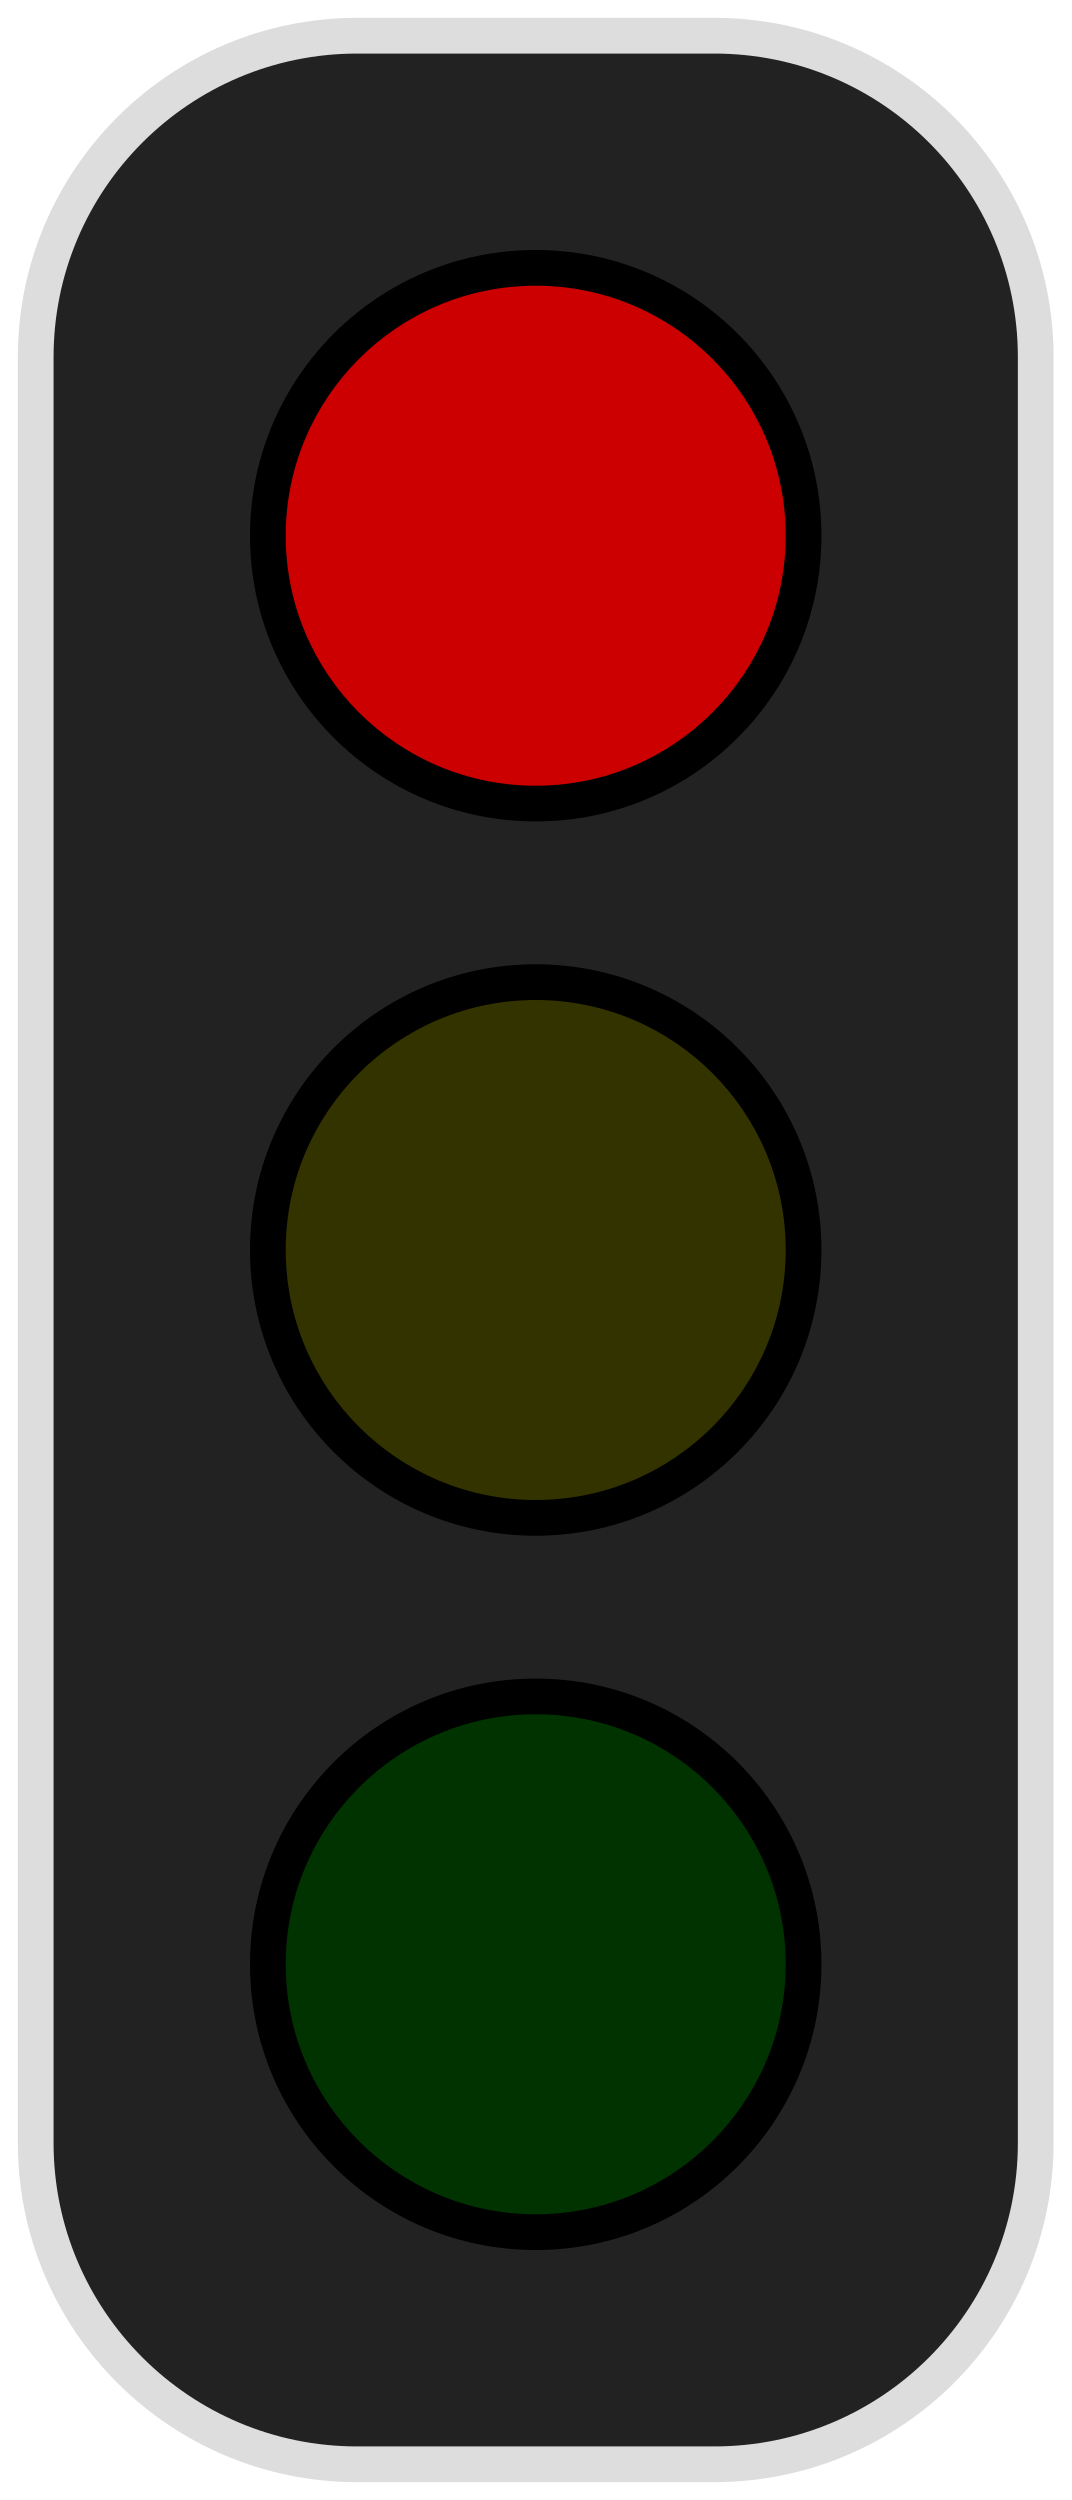
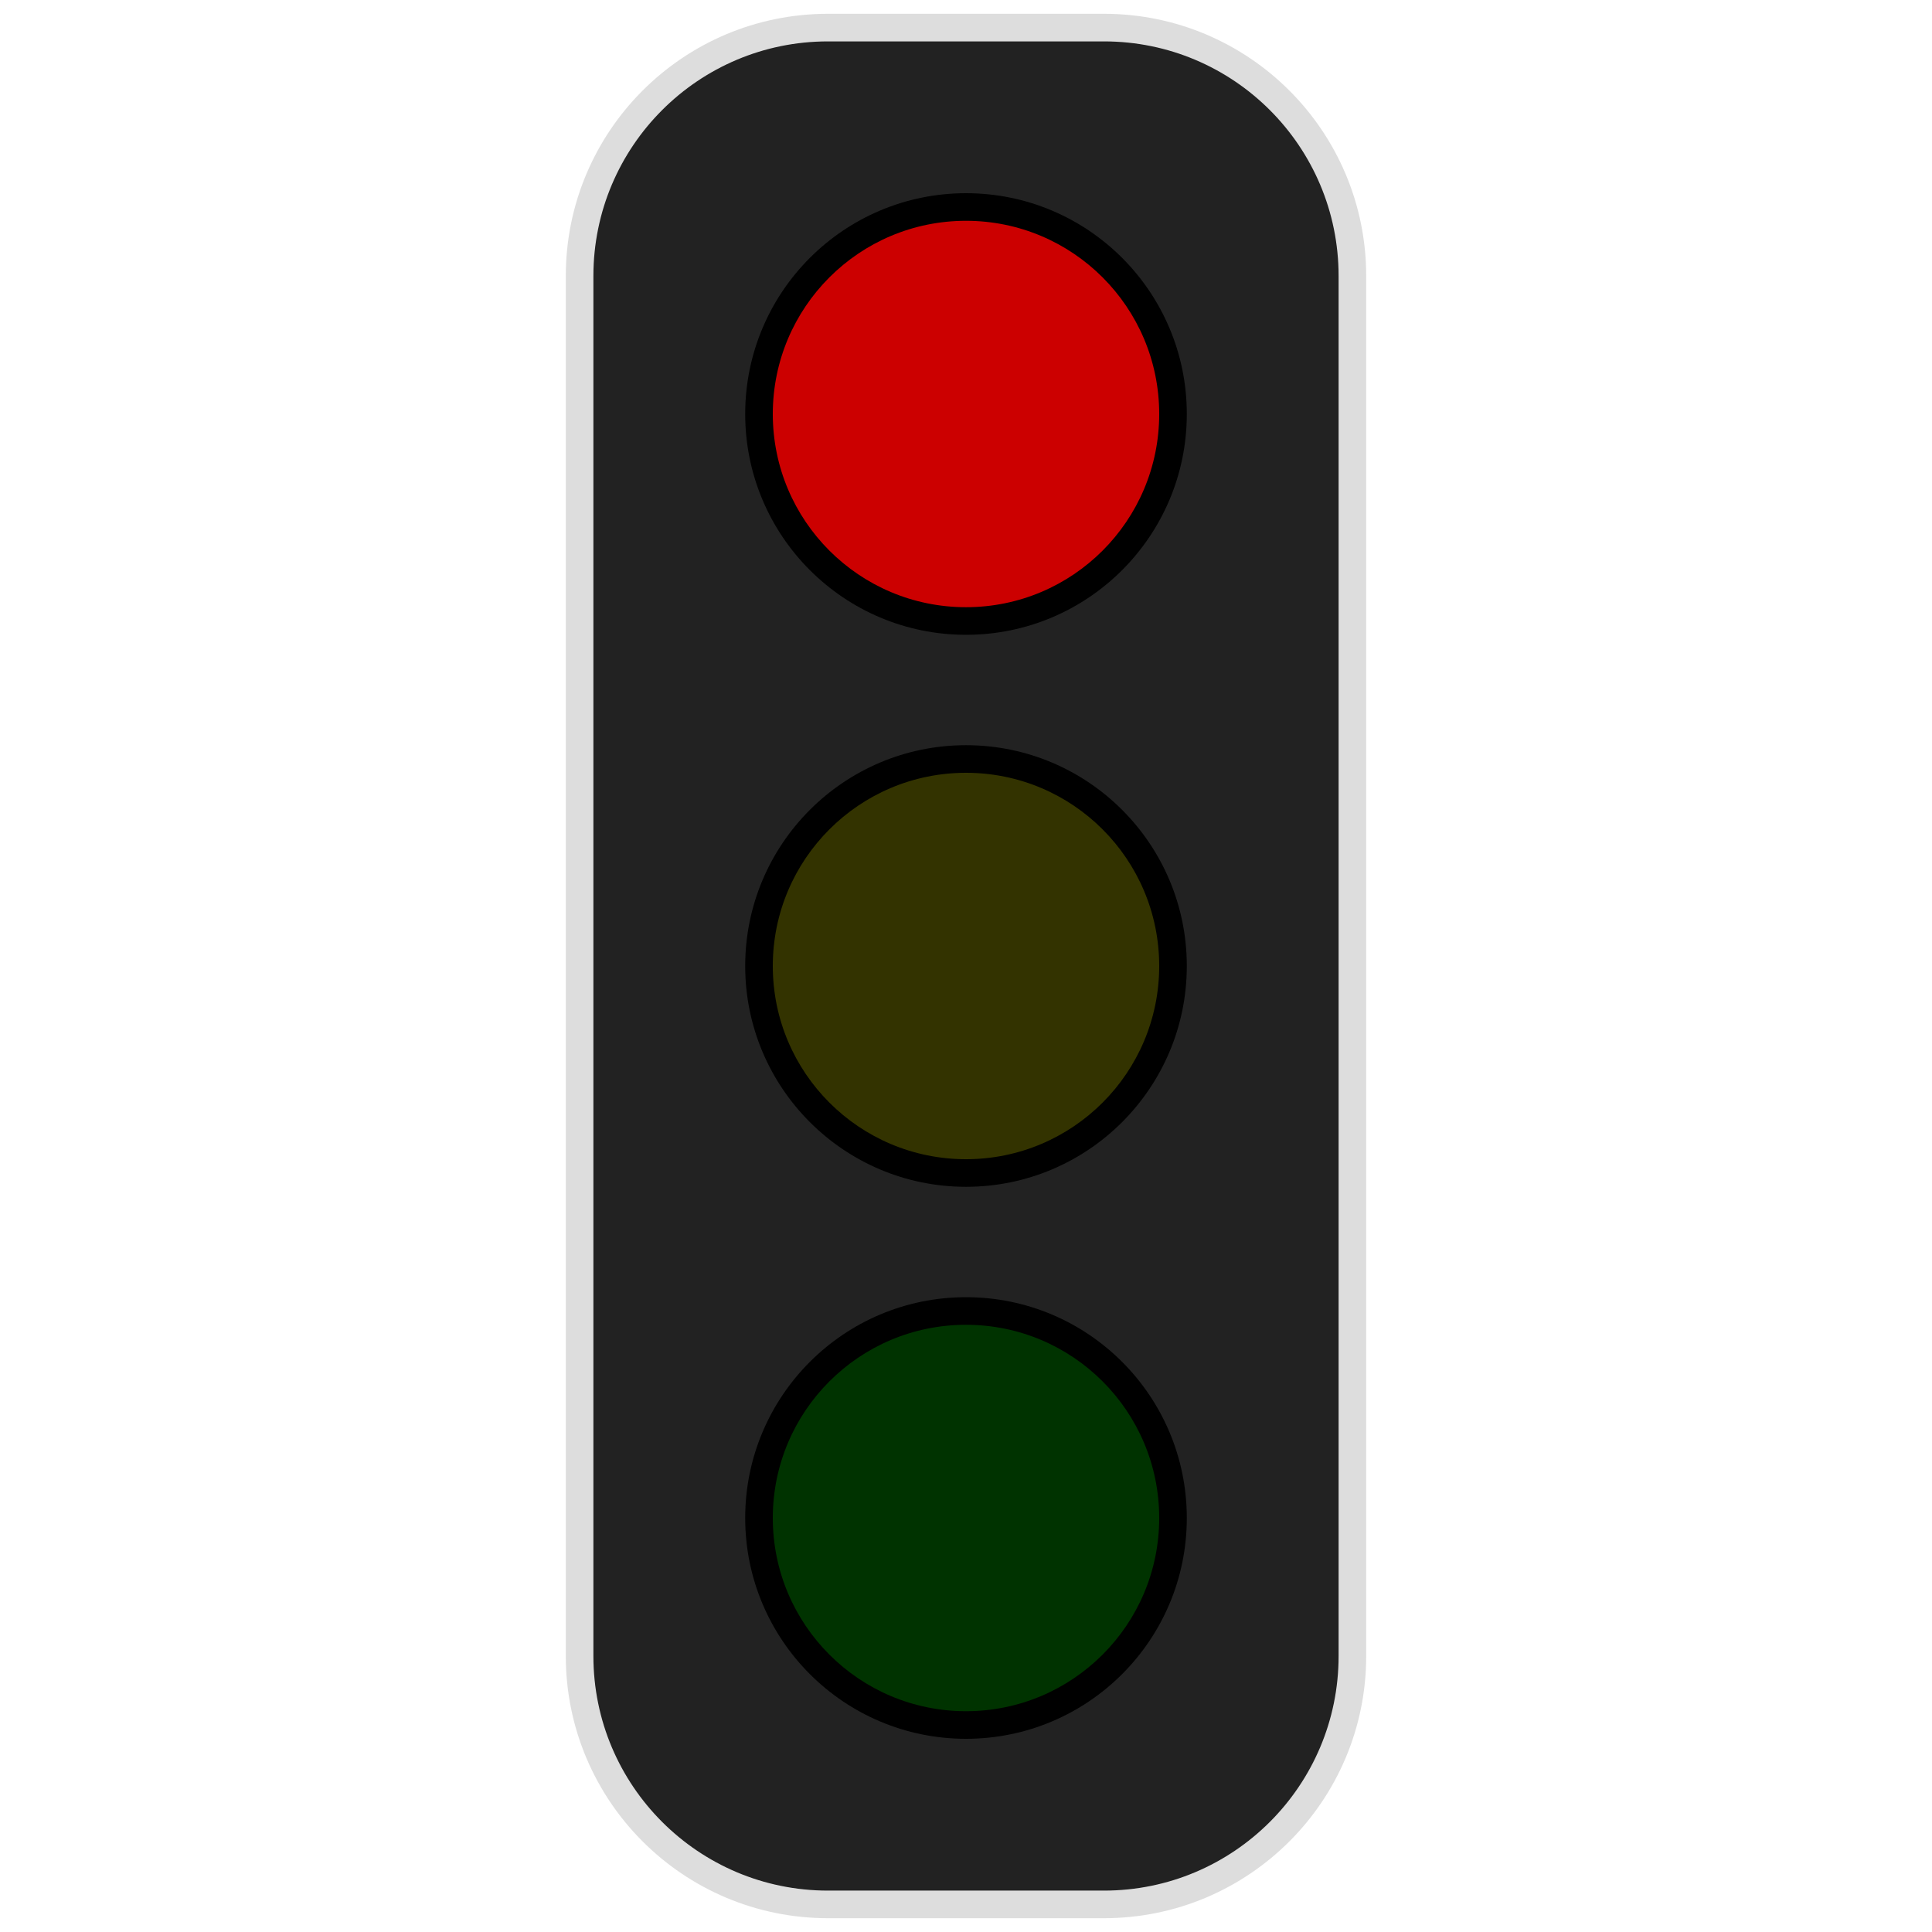
- <svg xmlns="http://www.w3.org/2000/svg" width="150" height="350" viewBox="-187.5 -437.5 375 875">
+ <svg xmlns="http://www.w3.org/2000/svg" width="256" height="256" viewBox="-187.5 -437.5 375 875">
  <rect x="-175" y="-425" width="350" height="850" rx="112.5" ry="112.5" style="fill: #222; stroke: #ddd; stroke-width: 12.5;" />
  <circle cx="0" cy="-250" r="100" style="fill: #000; stroke: none;" />
  <circle cx="0" cy="-250" r="87.5" style="fill: #c00; stroke: none;" />
  <circle cx="0" cy="0" r="100" style="fill: #000; stroke: none;" />
  <circle cx="0" cy="0" r="87.5" style="fill: #330; stroke: none;" />
  <circle cx="0" cy="250" r="100" style="fill: #000; stroke: none;" />
  <circle cx="0" cy="250" r="87.5" style="fill: #030; stroke: none;" />
</svg>
